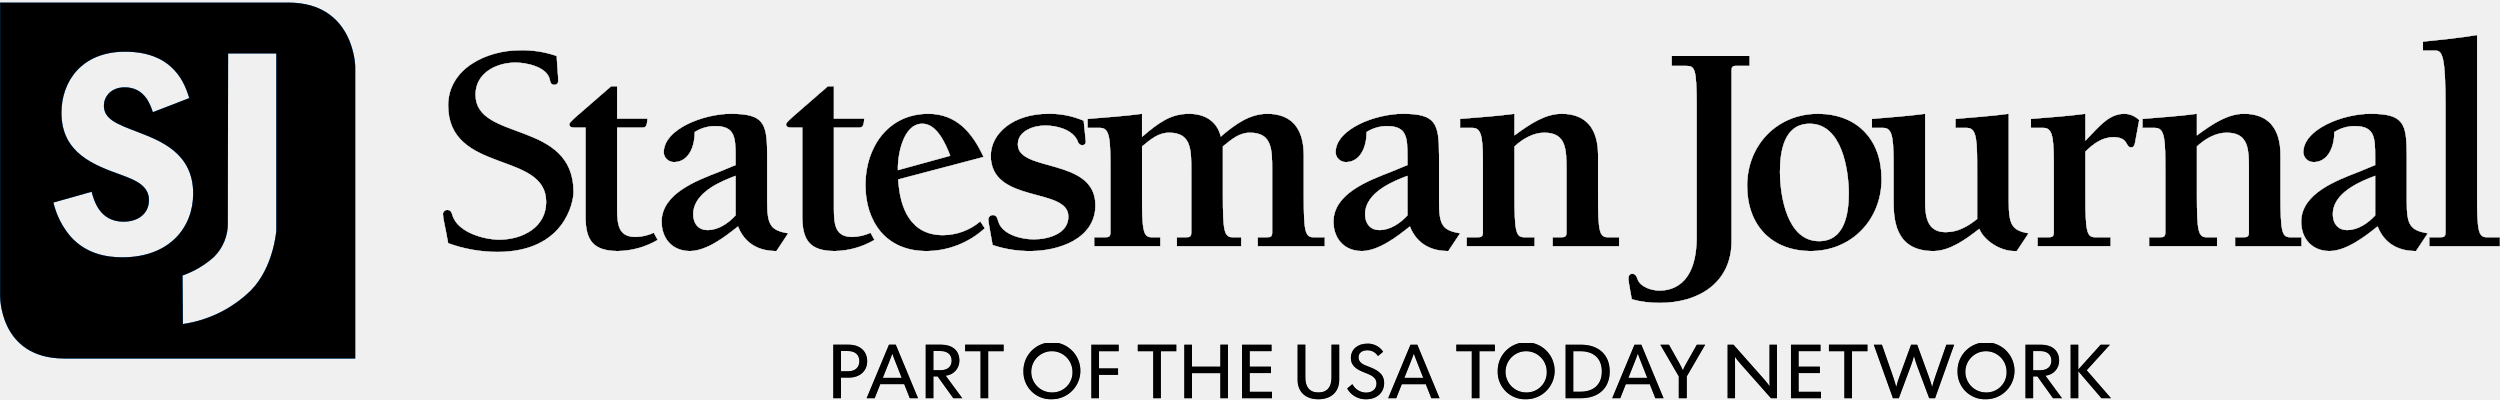
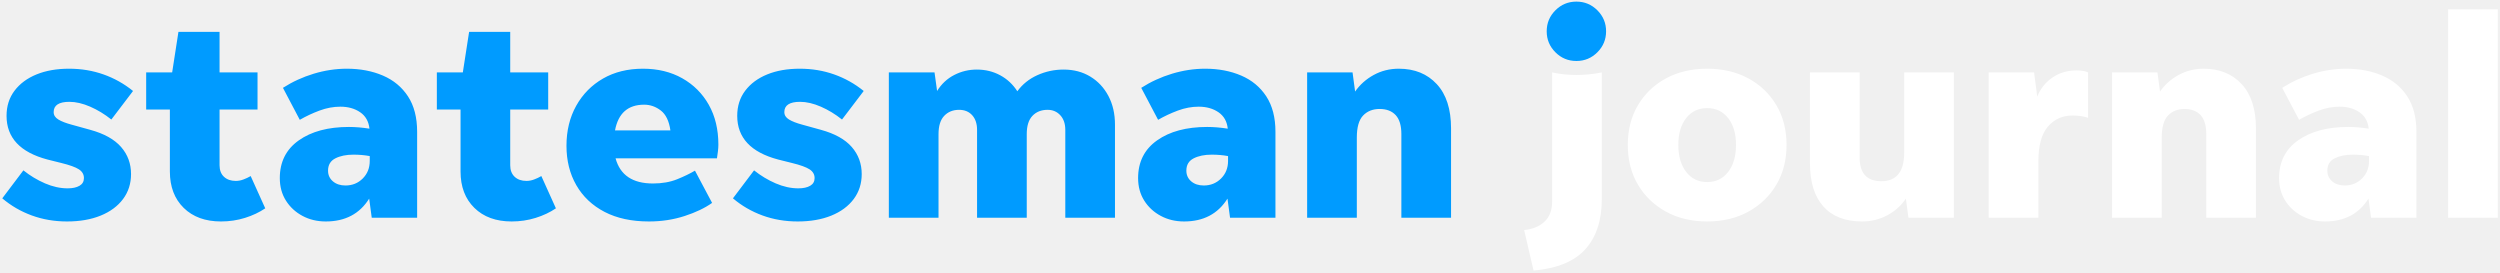
- <svg xmlns="http://www.w3.org/2000/svg" width="720" height="115" viewBox="0 0 720 115">
-   <defs>
-     <style>
-       .cls-1 {
-         filter: url(#filter);
-       }
- 
-       .cls-2, .cls-3 {
-         fill: #fff;
-       }
- 
-       .cls-2, .cls-3, .cls-4 {
-         fill-rule: evenodd;
-       }
- 
-       .cls-2 {
-         filter: url(#filter-2);
-       }
- 
-       .cls-4 {
-         fill: #195991;
-       }
-     </style>
-     <filter id="filter" filterUnits="userSpaceOnUse">
-       <feFlood result="flood" />
-       <feComposite result="composite" operator="in" in2="SourceGraphic" />
-       <feBlend result="blend" in2="SourceGraphic" />
-     </filter>
-     <filter id="filter-2" x="240" y="98.969" width="367.969" height="16" filterUnits="userSpaceOnUse">
-       <feFlood result="flood" flood-color="#333" />
-       <feComposite result="composite" operator="in" in2="SourceGraphic" />
-       <feBlend result="blend" in2="SourceGraphic" />
-     </filter>
-   </defs>
-   <g id="SalemNew" class="cls-1">
-     <path id="USAT_Network" data-name="USAT Network" class="cls-2" d="M239.989,99.273h4.489c3.156,0,5.267,1.865,5.267,4.741s-2.155,4.735-5.267,4.735h-2.29v5.925h-2.2v-15.4Zm4.267,7.659c2.112,0,3.244-1.163,3.244-2.918,0-1.736-1.132-2.919-3.244-2.919h-2.068v5.837h2.068Zm11.768-7.659h1.955l6.4,15.4h-2.358l-1.6-4.035h-6.912l-1.6,4.035H249.6S255.244,101.162,256.024,99.273Zm3.665,9.544-1.488-3.794c-0.222-.572-1.179-2.942-1.2-3.139h-0.043c-0.022.2-.955,2.5-1.2,3.139l-1.51,3.794h5.443Zm6.924-9.544h4.51c2.91,0,5.178,1.5,5.178,4.563a4.293,4.293,0,0,1-3.955,4.346l4.778,6.492h-2.579l-4.51-6.276h-1.223v6.276h-2.2v-15.4Zm4.267,7.351c2.043,0,3.2-1.077,3.2-2.764s-1.157-2.765-3.2-2.765h-2.068v5.529h2.068Zm11.522-5.486h-4.445V99.273h11.089v1.865H284.6v13.536h-2.2V101.138Zm12.347,5.838a8.2,8.2,0,1,1,8.2,8A7.862,7.862,0,0,1,294.749,106.976Zm14.133,0a5.946,5.946,0,1,0-5.955,6.053A5.772,5.772,0,0,0,308.882,106.976Zm5.433-7.7h7.867v1.865h-5.668V106.1H322v1.865h-5.49v6.713h-2.2v-15.4Zm17.815,1.865h-4.444V99.273h11.088v1.865H334.33v13.536h-2.2V101.138Zm8.953-1.865h2.2v6.318h8.178V99.273h2.2v15.4h-2.2v-7.218h-8.178v7.218h-2.2v-15.4Zm16.631,0h8.49v1.846h-6.29v4.472h6.11v1.846h-6.11v5.395h6.422v1.842h-8.622v-15.4Zm16,10.092V99.273h2.221v9.433c0,2.679,1.157,4.323,3.756,4.323,2.622,0,3.78-1.644,3.78-4.323V99.273h2.221v10.092c0,3.38-2.2,5.616-6,5.616C375.865,114.981,373.71,112.745,373.71,109.365Zm14.274,2.524,1.491-1.25a4.52,4.52,0,0,0,3.911,2.433c1.709,0,3.044-.918,3.044-2.611,0-1.817-1.534-2.433-3.446-3.178-1.956-.769-3.933-1.736-3.933-4.193,0-2.432,1.912-4.12,4.712-4.12a5.247,5.247,0,0,1,4.579,2.322l-1.491,1.25a3.552,3.552,0,0,0-3.088-1.668c-1.512,0-2.511.769-2.511,2.063,0,1.6,1.554,2.13,2.911,2.654,2.2,0.856,4.466,1.889,4.466,4.716,0,2.679-2,4.674-5.2,4.674A6.064,6.064,0,0,1,387.984,111.889Zm18.241-12.616h1.956l6.4,15.4h-2.357l-1.6-4.035h-6.912l-1.6,4.035H399.8S405.446,101.162,406.225,99.273Zm3.665,9.544-1.487-3.794c-0.222-.572-1.179-2.942-1.2-3.139h-0.044c-0.022.2-.955,2.5-1.2,3.139l-1.51,3.794h5.443Zm13.978-7.679h-4.445V99.273h11.088v1.865h-4.444v13.536h-2.2V101.138Zm7.469,5.838a8.2,8.2,0,1,1,8.2,8A7.861,7.861,0,0,1,431.337,106.976Zm14.132,0a5.945,5.945,0,1,0-5.954,6.053A5.772,5.772,0,0,0,445.469,106.976Zm5.434-7.7h4.423c4.977,0,8.265,2.808,8.265,7.7,0,4.87-3.312,7.7-8.265,7.7H450.9v-15.4Zm2.2,13.534h2.046c3.643,0,6.176-1.9,6.176-5.831s-2.533-5.838-6.176-5.838H453.1v11.669Zm17.637-13.534H472.7l6.4,15.4h-2.357l-1.6-4.035h-6.912l-1.6,4.035h-2.311S469.96,101.162,470.739,99.273Zm3.666,9.544-1.489-3.794c-0.221-.572-1.178-2.942-1.2-3.139h-0.044c-0.022.2-.955,2.5-1.2,3.139l-1.509,3.794h5.443Zm9.084-.419-5.312-9.125h2.467l2.889,5.135a22.887,22.887,0,0,1,1.11,2.192h0.022a23.153,23.153,0,0,1,1.113-2.192l2.91-5.135h2.4l-5.309,9.125v6.276h-2.289V108.4Zm14.062-9.125h1.687l8.846,9.982c0.266,0.288,1.422,1.711,1.534,1.932l0.044-.023c-0.044-.217-0.044-2-0.044-2.39v-9.5h2.134v15.4h-1.713l-8.845-9.983c-0.265-.283-1.422-1.711-1.532-1.928l-0.021.02c0.021,0.221.043,2,.043,2.394v9.5h-2.133v-15.4Zm18.253,0h8.487v1.846H518v4.472h6.113v1.846H518v5.395h6.422v1.842H515.8v-15.4Zm15.37,1.865h-4.445V99.273h11.089v1.865h-4.445v13.536h-2.2V101.138Zm8.477-1.865h2.334l3.2,9.15c0.112,0.351.867,2.63,0.889,2.981h0.046a30.445,30.445,0,0,1,.933-2.981l3.334-9.15h1.756l3.332,9.15c0.133,0.351.91,2.63,0.935,2.981h0.044c0.044-.351.8-2.63,0.91-2.981l3.179-9.15h2.243l-5.49,15.4h-1.688l-3.6-9.607a25.578,25.578,0,0,1-.758-2.5h-0.044a25.693,25.693,0,0,1-.776,2.5l-3.578,9.607h-1.69Zm24.119,7.7a8.2,8.2,0,1,1,8.2,8A7.861,7.861,0,0,1,563.77,106.976Zm14.132,0a5.946,5.946,0,1,0-5.955,6.053A5.772,5.772,0,0,0,577.9,106.976Zm5.433-7.7h4.511c2.913,0,5.177,1.5,5.177,4.563a4.293,4.293,0,0,1-3.955,4.346l4.779,6.492h-2.579l-4.511-6.276h-1.222v6.276h-2.2v-15.4Zm4.267,7.351c2.044,0,3.2-1.077,3.2-2.764s-1.156-2.765-3.2-2.765h-2.067v5.529H587.6Zm8.736-7.351h2.2v7.154l6.444-7.154h2.666l-6.687,7.351,7,8.05h-2.754l-6.668-7.785v7.785h-2.2v-15.4Z" />
-     <path id="logo_new_Statesman" data-name="logo new Statesman" class="cls-3" d="M713.4,10.085c-5.2.863-10.391,1.381-15.585,1.9v2.588h3.635c2.079,0,2.857,2.33,2.857,15.875v36.5c0,1.295-.605,1.381-1.558,1.381h-3.117v2.589h20.346V68.326h-3.808c-2.425,0-2.77-1.985-2.77-11.993V10.085ZM679.463,49.431c-6.667,2.588-16.71,6.3-16.71,14.408,0,4.918,3.117,8.456,8.138,8.456,4.849,0,10.3-4.228,13.854-7.076,2.683,6.817,8.83,7.076,11.082,7.076L699.2,67.2c-5.023-.863-6.062-2.329-6.062-9.06V44.857c0-9.405-.865-12.079-10.476-12.079-7.706,0-19.308,4.314-19.308,11.13a2.9,2.9,0,0,0,3.032,2.76c3.809,0,5.887-3.882,5.887-8.628a10.907,10.907,0,0,1,5.888-1.726c5.714,0,5.887,3.278,5.887,8.714v2.5Zm4.589,12.6c-2.079,2.244-4.936,4.228-8.052,4.228-2.771,0-4.155-1.984-4.155-4.573,0-5.177,5.627-8.456,10.648-10.441l1.559-.6v11.39ZM632.71,32.778c-5.2.689-10.478,1.034-15.673,1.467v2.588h3.638c2.943,0,2.943,3.8,2.943,12.511v17.6c0,1.295-.606,1.381-1.559,1.381h-3.116v2.589H638.51V68.326h-3.03c-2.425,0-2.77-1.985-2.77-11.993V42.182c2.51-2.329,5.54-3.968,8.57-3.968,6.408,0,6.408,4.918,6.408,10.784V66.945c0,1.295-.606,1.381-1.559,1.381h-2.424v2.589H662.84V68.326h-3.29c-2.425,0-2.771-1.985-2.771-11.993V44.684c0-7.851-3.637-11.906-10.477-11.906-4.675,0-8.918,2.76-13.592,6.211V32.778Zm-32.122,0c-5.194.689-10.476,1.034-15.67,1.467v2.588h3.635c2.943,0,2.943,3.8,2.943,12.511v17.6c0,1.295-.605,1.381-1.557,1.381h-3.117v2.589h21.04V68.326h-4.5c-2.424,0-2.77-1.985-2.77-11.993V43.65c2.252-2.158,4.762-4.142,8.052-4.142,4.5,0,3.377,2.933,5.109,2.933,0.866,0,1.038-.6,1.3-2.242l1.038-5.609a6.128,6.128,0,0,0-4.243-1.811c-4.329,0-6.926,3.192-11.255,7.765V32.778Zm-37.4,4.055h3.29c2.943,0,2.943,3.8,2.943,12.511V63.064c-2.943,2.329-5.713,3.8-9.09,3.8-5.367,0-5.888-4.659-5.888-8.715V32.778c-5.194.689-10.476,1.034-15.325,1.467v2.588h3.29c2.943,0,2.943,3.8,2.943,12.511V57.2c0,5.35,0,15.1,11.43,15.1,4.676,0,9.177-3.192,13.247-6.386C571.41,69.275,576,72.3,580.069,72.3h0.778l3.378-5.091c-4.676-.863-5.715-2.329-5.715-9.06V32.778c-5.194.689-10.476,1.034-15.325,1.467v2.588Zm-50.564,12.6c0-5.695,1.126-13.8,8.572-13.8,9.265,0,11.255,13.287,11.255,20.1,0,5.695-1.124,13.719-8.57,13.719-9.265,0-11.257-13.2-11.257-20.017M523.53,32.778c-11.6,0-20.346,8.887-20.346,20.707,0,11.475,7.1,18.81,18.355,18.81,11.6,0,20.346-8.887,20.346-20.709,0-11.476-7.1-18.808-18.355-18.808M481.453,16.125v2.847h3.9c2.772,0,3.291.345,3.291,11.735v37.62c0,14.755-8.312,15.359-10.737,15.359-2.25,0-5.54-1.036-6.32-3.366-0.26-.777-0.606-1.466-1.471-1.466-1.126,0-1.126,1.034-1.126,1.64,0,0.516.693,4.141,0.953,5.693a28.853,28.853,0,0,0,8.139,1.036c11.255,0,20.605-5.866,20.605-17.774v-49.1c0-.863.174-1.381,1.3-1.381h3.9V16.125H481.453ZM436.172,32.778c-5.2.689-10.476,1.034-15.672,1.467v2.588h3.637c2.943,0,2.943,3.8,2.943,12.511v17.6c0,1.295-.606,1.381-1.559,1.381h-3.115v2.589h19.566V68.326h-3.03c-2.424,0-2.77-1.985-2.77-11.993V42.182c2.51-2.329,5.54-3.968,8.572-3.968,6.406,0,6.406,4.918,6.406,10.784V66.945c0,1.295-.606,1.381-1.559,1.381h-2.424v2.589H466.3V68.326h-3.29c-2.425,0-2.77-1.985-2.77-11.993V44.684c0-7.851-3.638-11.906-10.476-11.906-4.676,0-8.919,2.76-13.594,6.211V32.778ZM400.76,49.431c-6.665,2.588-16.71,6.3-16.71,14.408,0,4.918,3.117,8.456,8.138,8.456,4.849,0,10.3-4.228,13.854-7.076,2.685,6.817,8.832,7.076,11.082,7.076L420.5,67.2c-5.021-.863-6.06-2.329-6.06-9.06V44.857c0-9.405-.867-12.079-10.476-12.079-7.706,0-19.308,4.314-19.308,11.13a2.9,2.9,0,0,0,3.03,2.76c3.809,0,5.887-3.882,5.887-8.628a10.907,10.907,0,0,1,5.888-1.726c5.714,0,5.887,3.278,5.887,8.714v2.5Zm4.589,12.6c-2.077,2.244-4.934,4.228-8.052,4.228-2.77,0-4.156-1.984-4.156-4.573,0-5.177,5.628-8.456,10.649-10.441l1.559-.6v11.39ZM334.18,70.915V68.326h-2.511c-2.424,0-2.771-1.985-2.771-11.993V42.182c2.425-1.983,4.677-3.968,7.793-3.968,6.407,0,6.407,4.918,6.407,10.784V66.945c0,1.295-.606,1.381-1.558,1.381h-2.6v2.589h18.528V68.326H354.96c-2.425,0-2.771-1.985-2.771-11.993V42.182c2.424-1.983,4.676-3.968,7.792-3.968,6.408,0,6.408,4.918,6.408,10.784V66.945c0,1.295-.606,1.381-1.559,1.381h-2.6v2.589h19.308V68.326h-3.29c-2.424,0-2.772-1.985-2.772-11.993V44.684c0-7.851-3.635-11.906-10.476-11.906-4.935,0-9,2.76-13.42,6.558-1.039-4.487-4.675-6.558-9.091-6.558-5.282,0-8.658,2.415-13.594,6.643V32.778c-5.194.689-10.476,1.034-15.67,1.467v2.588h3.636c2.944,0,2.944,3.8,2.944,12.511v17.6c0,1.295-.606,1.381-1.559,1.381h-3.117v2.589H334.18ZM312.1,34.763a24.628,24.628,0,0,0-10.3-1.984c-9.957,0-16.45,5.608-16.45,12.079,0,13.891,22.337,8.973,22.337,17.515,0,5.005-5.887,6.557-9.957,6.557-3.809,0-9.177-1.466-10.216-5.177-0.346-1.208-.607-1.811-1.559-1.811a1.276,1.276,0,0,0-1.3,1.467c0,0.518.346,2.244,1.212,7.161A33.561,33.561,0,0,0,296.777,72.3c8.053,0,18.7-3.451,18.7-13.2,0-13.806-22.339-9.4-22.339-17.516,0-3.969,4.676-5.436,7.879-5.436,3.29,0,7.879,1.122,9.352,4.487a1.466,1.466,0,0,0,1.3,1.208,1,1,0,0,0,1.039-1.035c0-.259-0.346-3.365-0.606-6.04M258.6,49c-0.173-4.141,1.473-13.372,7.013-13.372,4.243,0,6.754,5.866,8.053,9.232Zm23.723,14.755a16.806,16.806,0,0,1-10.735,3.969c-9.438,0-12.468-7.938-12.9-16.048l24.59-6.472c-3.2-6.9-7.707-12.424-15.932-12.424-11.6,0-18.095,9.663-18.095,20.448,0,10.7,5.974,19.069,17.489,19.069a24.954,24.954,0,0,0,16.884-6.558Zm-31.6,3.278a13.438,13.438,0,0,1-5.194,1.209c-4.936,0-5.368-3.365-5.368-8.283V36.746h6.839c1.3,0,1.732,0,1.905-2.588h-8.744V24.84h-1.732C228.033,33.9,226.388,35.108,226.388,35.8c0,0.862.779,0.948,1.645,0.948h3.03V62.373c0,6.816,2.165,9.923,9.352,9.923A23.266,23.266,0,0,0,251.843,69.1Zm-43.463-17.6c-6.667,2.588-16.71,6.3-16.71,14.408,0,4.918,3.116,8.456,8.138,8.456,4.849,0,10.3-4.228,13.853-7.076,2.684,6.817,8.832,7.076,11.082,7.076l3.377-5.091c-5.022-.863-6.06-2.329-6.06-9.06V44.857c0-9.405-.866-12.079-10.477-12.079-7.706,0-19.308,4.314-19.308,11.13a2.9,2.9,0,0,0,3.03,2.76c3.811,0,5.889-3.882,5.889-8.628a10.9,10.9,0,0,1,5.887-1.726c5.714,0,5.887,3.278,5.887,8.714v2.5Zm4.588,12.6c-2.078,2.244-4.935,4.228-8.052,4.228-2.77,0-4.155-1.984-4.155-4.573,0-5.177,5.627-8.456,10.649-10.441l1.558-.6v11.39Zm-23.549,5A13.439,13.439,0,0,1,183.1,68.24c-4.935,0-5.368-3.365-5.368-8.283V36.746h6.84c1.3,0,1.732,0,1.905-2.588H177.73V24.84H176C165.609,33.9,163.964,35.108,163.964,35.8c0,0.862.779,0.948,1.645,0.948h3.03V62.373c0,6.816,2.164,9.923,9.351,9.923A23.273,23.273,0,0,0,189.419,69.1Zm-31-8.887c0,7.335-6.84,10.872-13.507,10.872-4.415,0-11.775-2.07-13.42-6.815-0.26-.864-0.433-1.727-1.472-1.727a1.2,1.2,0,0,0-1.3,1.468c0,1.035.607,3.192,1.472,8.11a42.062,42.062,0,0,0,14.2,2.5c19.394,0,21.905-14.41,21.905-17.258,0-20.88-28.226-14.408-28.226-28.042,0-6.211,5.974-9.232,11.515-9.232,3.117,0,9.091,1.208,9.871,4.918,0.173,0.777.346,1.467,1.212,1.467a1.049,1.049,0,0,0,1.212-1.208c0-1.381-.347-4.832-0.433-7.076a29.909,29.909,0,0,0-10.65-1.638c-9.7,0-20.606,5.348-20.606,15.875,0,19.759,28.226,13.115,28.226,27.783" />
-     <path id="sj_icon" data-name="sj icon" class="cls-4" d="M83.079,0.747H0.019V62.576h0v22.3s-0.481,18.376,18.506,18.376H102.31V19.185S102.067,0.747,83.079.747ZM35.248,74.1c-4.129,0-10.32-.774-14.965-6.032a23.31,23.31,0,0,1-4.9-9.739l11.009-3.1c0.688,2.585,2.321,8.618,9.2,8.618,4.3,0,7.31-2.413,7.31-6.206,0-4.048-3.613-5.687-7.912-7.238C27.164,47.556,17.7,44.193,17.7,32.472c0-8.962,5.762-17.58,18.32-17.58,14.277,0,17.286,9.565,18.491,13.358L44.021,32.3c-0.689-2.071-2.322-7.155-8.084-7.155-4.215,0-6.021,2.93-6.021,5.258,0,3.965,3.785,5.344,9.889,7.67,6.451,2.5,15.826,6.033,15.826,17.669C55.632,65.568,48.751,74.1,35.248,74.1Zm44.331-7.686s-0.753,10.514-7.291,17.194a35.17,35.17,0,0,1-19.609,9.712L52.571,79.344A27.019,27.019,0,0,0,61.6,74.02a13.437,13.437,0,0,0,4.01-9.971L65.7,15.391H79.579V66.413Z" />
+ <svg xmlns="http://www.w3.org/2000/svg" width="394" height="43" viewBox="0 0 394 43">
+   <g fill="none" fill-rule="evenodd">
+     <path fill="#009BFF" class="no-color-change" d="M10.572 34.903C8.592 34.903 6.739 34.588 5.015 33.958 3.289 33.328 1.736 32.428.357 31.258L3.687 26.848C4.737 27.688 5.87 28.371 7.085 28.896 8.3 29.421 9.492 29.683 10.662 29.683 11.442 29.683 12.064 29.548 12.529 29.278 12.994 29.008 13.227 28.603 13.227 28.063 13.227 27.493 12.964 27.035 12.44 26.691 11.914 26.346 10.977 26.008 9.627 25.678L7.467 25.138C3.177 23.998 1.032 21.703 1.032 18.253 1.032 16.723 1.452 15.403 2.292 14.293 3.132 13.183 4.287 12.328 5.757 11.728 7.227 11.128 8.937 10.828 10.887 10.828 12.807 10.828 14.614 11.128 16.31 11.728 18.004 12.328 19.557 13.198 20.967 14.338L17.547 18.838C16.497 17.998 15.387 17.323 14.217 16.813 13.047 16.303 11.952 16.048 10.932 16.048 9.282 16.048 8.457 16.588 8.457 17.668 8.457 18.148 8.705 18.538 9.199 18.838 9.694 19.138 10.392 19.408 11.292 19.648L14.217 20.458C16.406 21.058 18.026 21.958 19.077 23.158 20.127 24.358 20.652 25.783 20.652 27.433 20.652 28.934 20.232 30.245 19.392 31.37 18.552 32.495 17.374 33.365 15.859 33.981 14.344 34.595 12.582 34.903 10.572 34.903M41.802 32.833C40.872 33.463 39.807 33.966 38.607 34.34 37.407 34.715 36.147 34.903 34.827 34.903 32.367 34.903 30.409 34.191 28.954 32.766 27.499 31.341 26.772 29.428 26.772 27.028L26.772 17.263 23.037 17.263 23.037 11.413 27.132 11.413 28.122 5.023 34.602 5.023 34.602 11.413 40.587 11.413 40.587 17.263 34.602 17.263 34.602 26.038C34.602 26.819 34.834 27.426 35.299 27.861 35.764 28.296 36.387 28.513 37.167 28.513 37.557 28.513 37.954 28.439 38.359 28.288 38.765 28.138 39.147 27.958 39.507 27.748L41.802 32.833M51.701 26.893C51.701 27.583 51.956 28.146 52.467 28.58 52.977 29.016 53.637 29.233 54.446 29.233 55.526 29.233 56.434 28.865 57.169 28.13 57.904 27.396 58.272 26.473 58.272 25.362L58.272 24.598C57.462 24.448 56.607 24.373 55.707 24.373 54.566 24.373 53.614 24.569 52.849 24.958 52.084 25.348 51.701 25.993 51.701 26.893zM58.587 34.318L58.182 31.303C56.681 33.703 54.401 34.903 51.342 34.903 49.991 34.903 48.769 34.611 47.674 34.026 46.579 33.441 45.709 32.638 45.064 31.618 44.419 30.599 44.097 29.413 44.097 28.063 44.097 25.514 45.094 23.533 47.089 22.123 49.084 20.713 51.716 20.008 54.986 20.008 56.006 20.008 57.086 20.098 58.227 20.278 58.107 19.138 57.619 18.276 56.764 17.691 55.909 17.106 54.866 16.813 53.637 16.813 52.557 16.813 51.469 17.015 50.374 17.42 49.278 17.825 48.236 18.313 47.247 18.883L44.592 13.843C46.091 12.883 47.711 12.141 49.451 11.615 51.191 11.091 52.931 10.828 54.672 10.828 56.771 10.828 58.661 11.188 60.342 11.908 62.022 12.628 63.341 13.723 64.302 15.193 65.261 16.663 65.741 18.523 65.741 20.773L65.741 34.318 58.587 34.318 58.587 34.318zM87.611 32.833C86.681 33.463 85.616 33.966 84.417 34.34 83.216 34.715 81.956 34.903 80.637 34.903 78.176 34.903 76.219 34.191 74.764 32.766 73.309 31.341 72.582 29.428 72.582 27.028L72.582 17.263 68.847 17.263 68.847 11.413 72.941 11.413 73.932 5.023 80.411 5.023 80.411 11.413 86.397 11.413 86.397 17.263 80.411 17.263 80.411 26.038C80.411 26.819 80.644 27.426 81.109 27.861 81.574 28.296 82.196 28.513 82.977 28.513 83.366 28.513 83.764 28.439 84.169 28.288 84.574 28.138 84.957 27.958 85.316 27.748L87.611 32.833M101.516 16.498C98.966 16.498 97.436 17.848 96.926 20.548L105.656 20.548C105.446 19.078 104.943 18.035 104.148 17.42 103.354 16.806 102.476 16.498 101.516 16.498zM112.226 31.978C111.086 32.788 109.639 33.479 107.884 34.048 106.128 34.617 104.261 34.903 102.281 34.903 99.551 34.903 97.219 34.401 95.283 33.396 93.349 32.391 91.863 30.987 90.829 29.188 89.794 27.388 89.276 25.318 89.276 22.978 89.276 20.609 89.786 18.508 90.806 16.678 91.825 14.848 93.236 13.415 95.036 12.38 96.836 11.345 98.936 10.828 101.336 10.828 103.676 10.828 105.738 11.33 107.523 12.335 109.308 13.341 110.703 14.736 111.709 16.52 112.713 18.306 113.216 20.398 113.216 22.798 113.216 23.128 113.193 23.473 113.148 23.833 113.104 24.193 113.051 24.569 112.991 24.958L97.016 24.958C97.736 27.598 99.7 28.918 102.911 28.918 104.351 28.918 105.626 28.693 106.736 28.243 107.846 27.793 108.776 27.343 109.526 26.893L112.226 31.978 112.226 31.978zM125.726 34.903C123.746 34.903 121.893 34.588 120.168 33.958 118.443 33.328 116.891 32.428 115.511 31.258L118.841 26.848C119.891 27.688 121.023 28.371 122.238 28.896 123.453 29.421 124.646 29.683 125.816 29.683 126.596 29.683 127.218 29.548 127.684 29.278 128.148 29.008 128.381 28.603 128.381 28.063 128.381 27.493 128.118 27.035 127.593 26.691 127.068 26.346 126.131 26.008 124.781 25.678L122.621 25.138C118.33 23.998 116.186 21.703 116.186 18.253 116.186 16.723 116.606 15.403 117.446 14.293 118.285 13.183 119.44 12.328 120.911 11.728 122.38 11.128 124.09 10.828 126.041 10.828 127.961 10.828 129.768 11.128 131.463 11.728 133.158 12.328 134.711 13.198 136.121 14.338L132.701 18.838C131.65 17.998 130.541 17.323 129.371 16.813 128.201 16.303 127.106 16.048 126.086 16.048 124.436 16.048 123.611 16.588 123.611 17.668 123.611 18.148 123.858 18.538 124.354 18.838 124.849 19.138 125.546 19.408 126.446 19.648L129.371 20.458C131.561 21.058 133.181 21.958 134.231 23.158 135.28 24.358 135.806 25.783 135.806 27.433 135.806 28.934 135.385 30.245 134.546 31.37 133.706 32.495 132.528 33.365 131.014 33.981 129.498 34.595 127.735 34.903 125.726 34.903M147.911 21.133L147.911 34.318 140.081 34.318 140.081 11.413 147.281 11.413 147.686 14.338C148.376 13.228 149.275 12.388 150.386 11.818 151.495 11.248 152.681 10.963 153.94 10.963 155.291 10.963 156.521 11.263 157.631 11.862 158.74 12.463 159.64 13.303 160.331 14.383 161.141 13.274 162.198 12.425 163.503 11.84 164.808 11.255 166.181 10.963 167.621 10.963 169.211 10.963 170.613 11.33 171.828 12.066 173.043 12.801 173.995 13.82 174.686 15.125 175.376 16.43 175.721 17.938 175.721 19.648L175.721 34.318 167.891 34.318 167.891 20.458C167.891 19.498 167.628 18.733 167.103 18.163 166.578 17.593 165.911 17.308 165.101 17.308 164.11 17.308 163.315 17.623 162.715 18.253 162.115 18.883 161.815 19.843 161.815 21.133L161.815 34.318 153.985 34.318 153.985 20.458C153.985 19.498 153.731 18.733 153.221 18.163 152.71 17.593 152.021 17.308 151.15 17.308 150.19 17.308 149.41 17.623 148.811 18.253 148.21 18.883 147.911 19.843 147.911 21.133M186.97 26.893C186.97 27.583 187.225 28.146 187.735 28.58 188.245 29.016 188.905 29.233 189.715 29.233 190.795 29.233 191.703 28.865 192.438 28.13 193.173 27.396 193.541 26.473 193.541 25.362L193.541 24.598C192.731 24.448 191.876 24.373 190.976 24.373 189.835 24.373 188.883 24.569 188.118 24.958 187.353 25.348 186.97 25.993 186.97 26.893zM193.856 34.318L193.45 31.303C191.95 33.703 189.67 34.903 186.61 34.903 185.26 34.903 184.038 34.611 182.943 34.026 181.848 33.441 180.978 32.638 180.333 31.618 179.688 30.599 179.365 29.413 179.365 28.063 179.365 25.514 180.362 23.533 182.358 22.123 184.353 20.713 186.985 20.008 190.255 20.008 191.275 20.008 192.355 20.098 193.496 20.278 193.375 19.138 192.888 18.276 192.033 17.691 191.178 17.106 190.135 16.813 188.905 16.813 187.825 16.813 186.738 17.015 185.643 17.42 184.547 17.825 183.505 18.313 182.516 18.883L179.86 13.843C181.36 12.883 182.98 12.141 184.72 11.615 186.46 11.091 188.2 10.828 189.94 10.828 192.04 10.828 193.93 11.188 195.61 11.908 197.29 12.628 198.61 13.723 199.57 15.193 200.53 16.663 201.011 18.523 201.011 20.773L201.011 34.318 193.856 34.318 193.856 34.318zM213.835 21.673L213.835 34.318 206.005 34.318 206.005 11.413 213.16 11.413 213.565 14.428C214.315 13.348 215.29 12.478 216.49 11.818 217.69 11.158 219.011 10.828 220.45 10.828 222.94 10.828 224.935 11.638 226.436 13.258 227.935 14.878 228.686 17.203 228.686 20.233L228.686 34.318 220.856 34.318 220.856 21.133C220.856 19.783 220.556 18.786 219.956 18.14 219.355 17.495 218.515 17.173 217.436 17.173 216.356 17.173 215.485 17.518 214.825 18.208 214.165 18.899 213.835 20.053 213.835 21.673" />
+     <path fill="#FFFFFF" d="M241.69 42.643L240.204 36.253C241.524 36.133 242.589 35.697 243.399 34.947 244.21 34.198 244.614 33.148 244.614 31.798L244.614 11.413C245.874 11.683 247.149 11.818 248.44 11.818 249.759 11.818 251.095 11.683 252.444 11.413L252.444 31.393C252.444 34.723 251.582 37.348 249.857 39.268 248.132 41.188 245.409 42.313 241.69 42.643M269.05 28.693C270.429 28.693 271.531 28.16 272.357 27.096 273.182 26.03 273.595 24.613 273.595 22.843 273.595 21.073 273.182 19.663 272.357 18.612 271.531 17.563 270.429 17.038 269.05 17.038 267.669 17.038 266.566 17.563 265.741 18.612 264.917 19.663 264.505 21.073 264.505 22.843 264.505 24.613 264.917 26.03 265.741 27.096 266.566 28.16 267.669 28.693 269.05 28.693zM269.05 34.903C266.589 34.903 264.421 34.385 262.547 33.351 260.671 32.316 259.201 30.898 258.137 29.098 257.071 27.298 256.54 25.213 256.54 22.843 256.54 20.473 257.071 18.388 258.137 16.588 259.201 14.788 260.671 13.378 262.547 12.358 264.421 11.338 266.589 10.828 269.05 10.828 271.509 10.828 273.677 11.338 275.552 12.358 277.427 13.378 278.897 14.788 279.962 16.588 281.026 18.388 281.56 20.473 281.56 22.843 281.56 25.213 281.026 27.298 279.962 29.098 278.897 30.898 277.427 32.316 275.552 33.351 273.677 34.385 271.509 34.903 269.05 34.903L269.05 34.903zM300.774 34.318L300.369 31.303C299.619 32.413 298.637 33.29 297.422 33.936 296.207 34.58 294.894 34.903 293.484 34.903 290.814 34.903 288.774 34.115 287.364 32.54 285.954 30.965 285.249 28.693 285.249 25.723L285.249 11.413 293.079 11.413 293.079 24.822C293.079 27.314 294.22 28.558 296.499 28.558 298.899 28.558 300.099 27.058 300.099 24.058L300.099 11.413 307.929 11.413 307.929 34.318 300.774 34.318M321.249 25.453L321.249 34.318 313.419 34.318 313.419 11.413 320.573 11.413 321.069 15.237C321.548 14.008 322.336 13.01 323.431 12.245 324.526 11.481 325.794 11.098 327.233 11.098 328.044 11.098 328.658 11.203 329.079 11.413L329.079 18.568C328.748 18.448 328.382 18.359 327.976 18.298 327.571 18.238 327.113 18.208 326.604 18.208 325.044 18.208 323.761 18.786 322.757 19.941 321.751 21.096 321.249 22.933 321.249 25.453M340.689 21.673L340.689 34.318 332.858 34.318 332.858 11.413 340.013 11.413 340.419 14.428C341.168 13.348 342.144 12.478 343.343 11.818 344.543 11.158 345.863 10.828 347.304 10.828 349.793 10.828 351.788 11.638 353.288 13.258 354.788 14.878 355.538 17.203 355.538 20.233L355.538 34.318 347.708 34.318 347.708 21.133C347.708 19.783 347.408 18.786 346.809 18.14 346.208 17.495 345.368 17.173 344.288 17.173 343.208 17.173 342.338 17.518 341.679 18.208 341.019 18.899 340.689 20.053 340.689 21.673M366.788 26.893C366.788 27.583 367.042 28.146 367.553 28.58 368.063 29.016 368.723 29.233 369.532 29.233 370.612 29.233 371.521 28.865 372.255 28.13 372.99 27.396 373.358 26.473 373.358 25.362L373.358 24.598C372.548 24.448 371.692 24.373 370.793 24.373 369.652 24.373 368.7 24.569 367.936 24.958 367.171 25.348 366.788 25.993 366.788 26.893zM373.673 34.318L373.268 31.303C371.768 33.703 369.487 34.903 366.428 34.903 365.077 34.903 363.855 34.611 362.761 34.026 361.665 33.441 360.795 32.638 360.15 31.618 359.505 30.599 359.183 29.413 359.183 28.063 359.183 25.514 360.18 23.533 362.175 22.123 364.17 20.713 366.803 20.008 370.073 20.008 371.093 20.008 372.173 20.098 373.314 20.278 373.192 19.138 372.705 18.276 371.851 17.691 370.995 17.106 369.952 16.813 368.723 16.813 367.643 16.813 366.556 17.015 365.46 17.42 364.364 17.825 363.323 18.313 362.333 18.883L359.678 13.843C361.178 12.883 362.798 12.141 364.538 11.615 366.277 11.091 368.018 10.828 369.758 10.828 371.857 10.828 373.747 11.188 375.428 11.908 377.107 12.628 378.427 13.723 379.388 15.193 380.348 16.663 380.827 18.523 380.827 20.773L380.827 34.318 373.673 34.318 373.673 34.318z" />
+     <polygon fill="#FFFFFF" points="385.823 34.318 393.653 34.318 393.653 1.468 385.823 1.468" />
+     <path fill="#009BFF" class="no-color-change" d="M248.44,9.612 C247.149,9.612 246.047,9.155 245.132,8.24 C244.217,7.325 243.76,6.223 243.76,4.933 C243.76,3.643 244.217,2.541 245.132,1.625 C246.047,0.711 247.149,0.253 248.44,0.253 C249.73,0.253 250.831,0.711 251.747,1.625 C252.661,2.541 253.12,3.643 253.12,4.933 C253.12,6.223 252.661,7.325 251.747,8.24 C250.831,9.155 249.73,9.612 248.44,9.612" />
  </g>
</svg>
